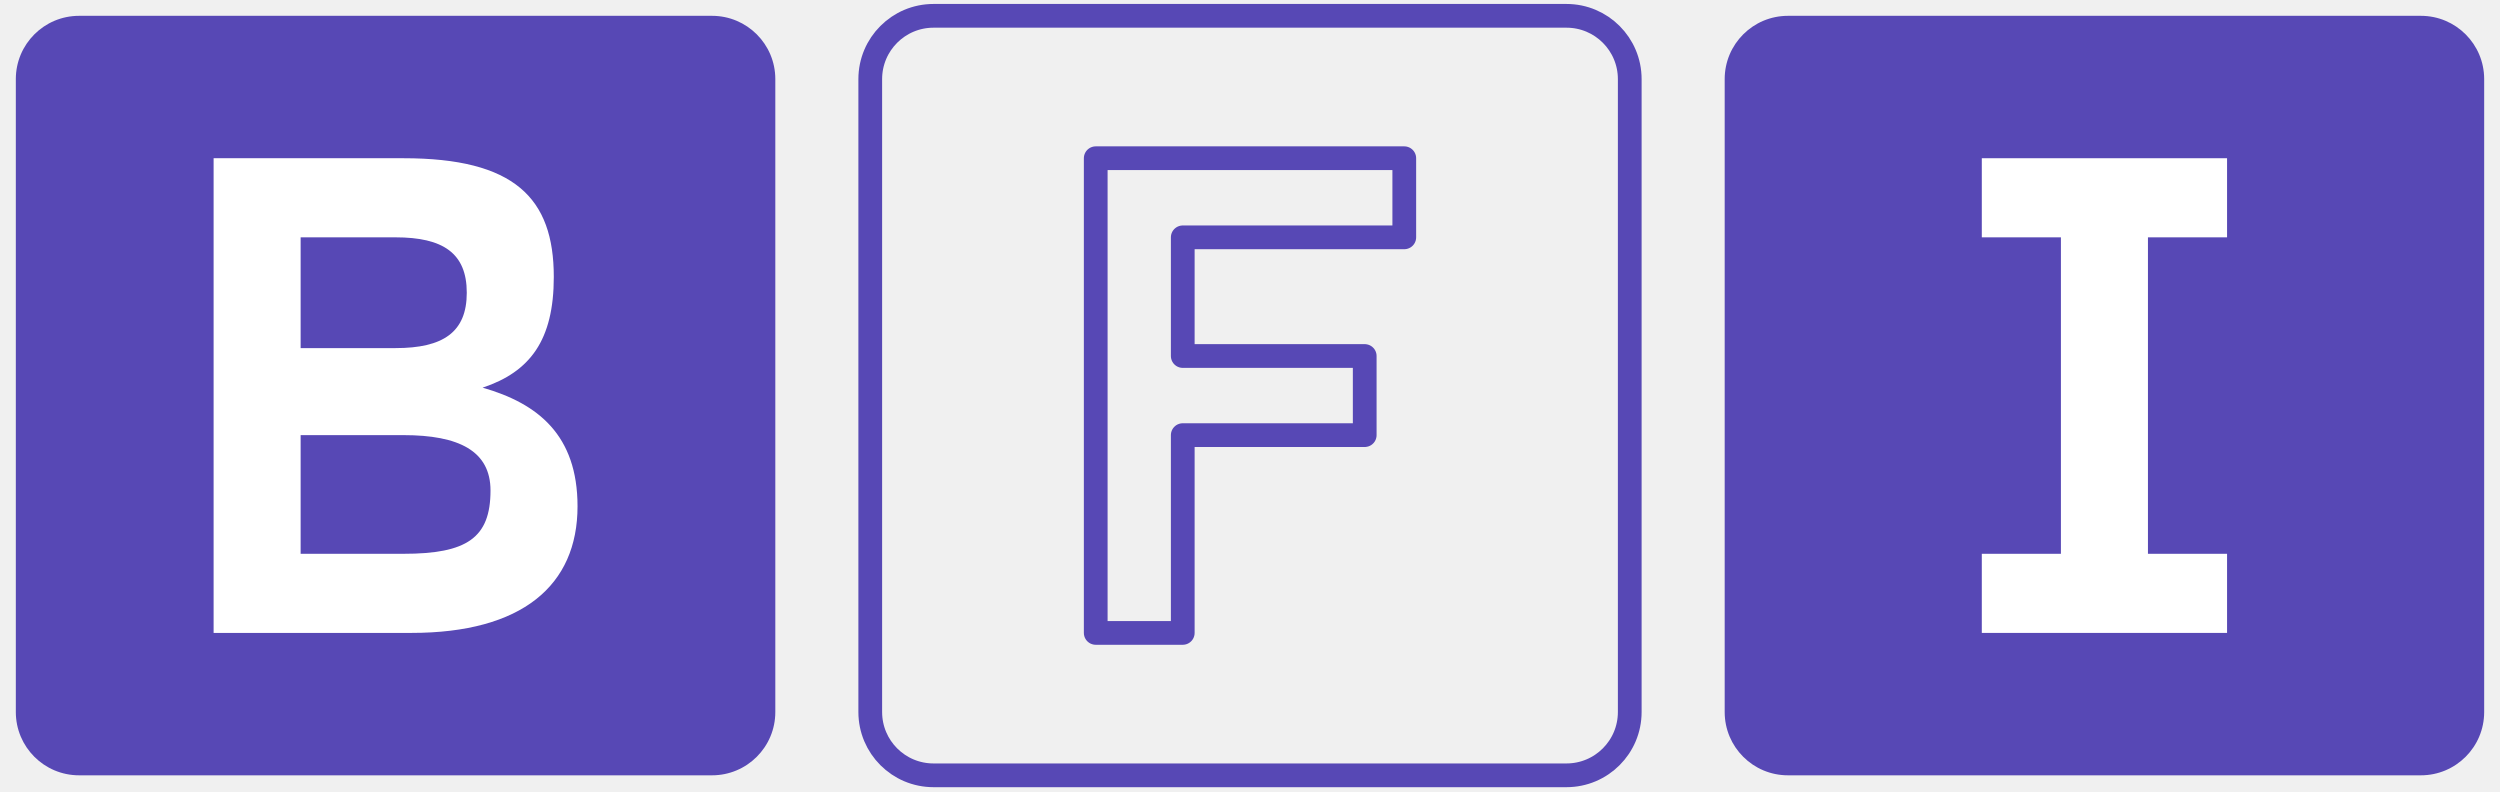
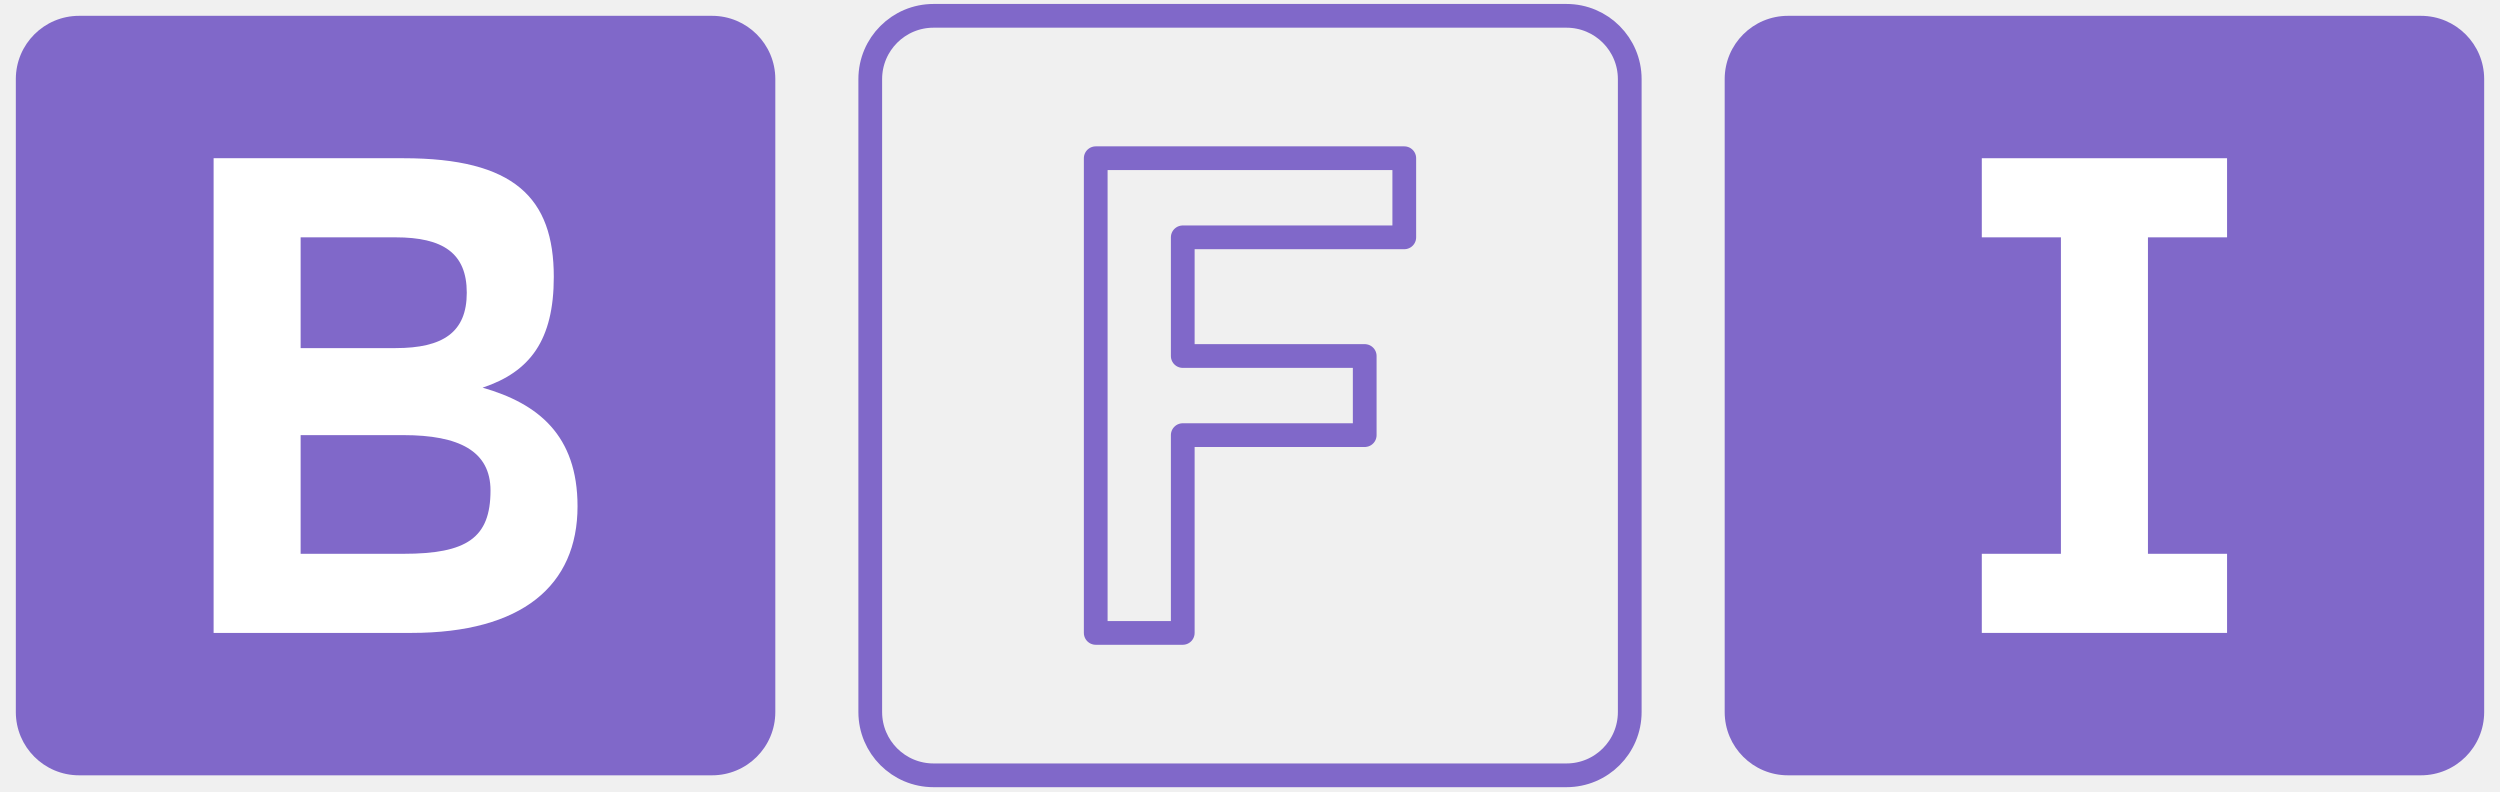
<svg xmlns="http://www.w3.org/2000/svg" width="316" height="100" viewBox="-2 -2 316 100">
  <g id="B" aria-label="B">
-     <rect x="0" y="0" width="96" height="96" rx="8" fill="#5748B5" stroke="none" stroke-width="3" id="B-frame" />
+     <rect x="0" y="0" width="96" height="96" rx="8" fill="#8068C9" stroke="none" stroke-width="3" id="B-frame" />
    <path transform="translate(25.0 18)" d="M0 0H24C38 0 43 5 43 15C43 23 40 27 34 29C41 31 46 35 46 44C46 54 39 60 25 60H0Z M11 10V24H23C29 24 32 22 32 17C32 12 29 10 23 10Z M11 35V50H24C32 50 35 48 35 42C35 37 31 35 24 35Z" fill="#FFFFFF" fill-rule="evenodd" stroke="none" stroke-width="3" stroke-linejoin="round" id="B-letter" />
  </g>
  <g id="F" aria-label="F">
-     <rect x="108" y="0" width="96" height="96" rx="8" fill="none" stroke="#5748B5" stroke-width="3" id="F-frame" />
-     <path transform="translate(136.5 18)" d="M0 0H39V10H11V25H34V35H11V60H0Z" fill="none" fill-rule="evenodd" stroke="#5748B5" stroke-width="3" stroke-linejoin="round" id="F-letter" />
+     <rect x="108" y="0" width="96" height="96" rx="8" fill="none" stroke="#8068C9" stroke-width="3" id="F-frame" />
+     <path transform="translate(136.5 18)" d="M0 0H39V10H11V25H34V35H11V60H0Z" fill="none" fill-rule="evenodd" stroke="#8068C9" stroke-width="3" stroke-linejoin="round" id="F-letter" />
  </g>
  <g id="I" aria-label="I">
-     <rect x="216" y="0" width="96" height="96" rx="8" fill="#5748B5" stroke="none" stroke-width="3" id="I-frame" />
+     <rect x="216" y="0" width="96" height="96" rx="8" fill="#8068C9" stroke="none" stroke-width="3" id="I-frame" />
    <path transform="translate(248.5 18)" d="M0 0H31V10H21V50H31V60H0V50H10V10H0Z" fill="#FFFFFF" fill-rule="evenodd" stroke="none" stroke-width="3" stroke-linejoin="round" id="I-letter" />
  </g>
</svg>
